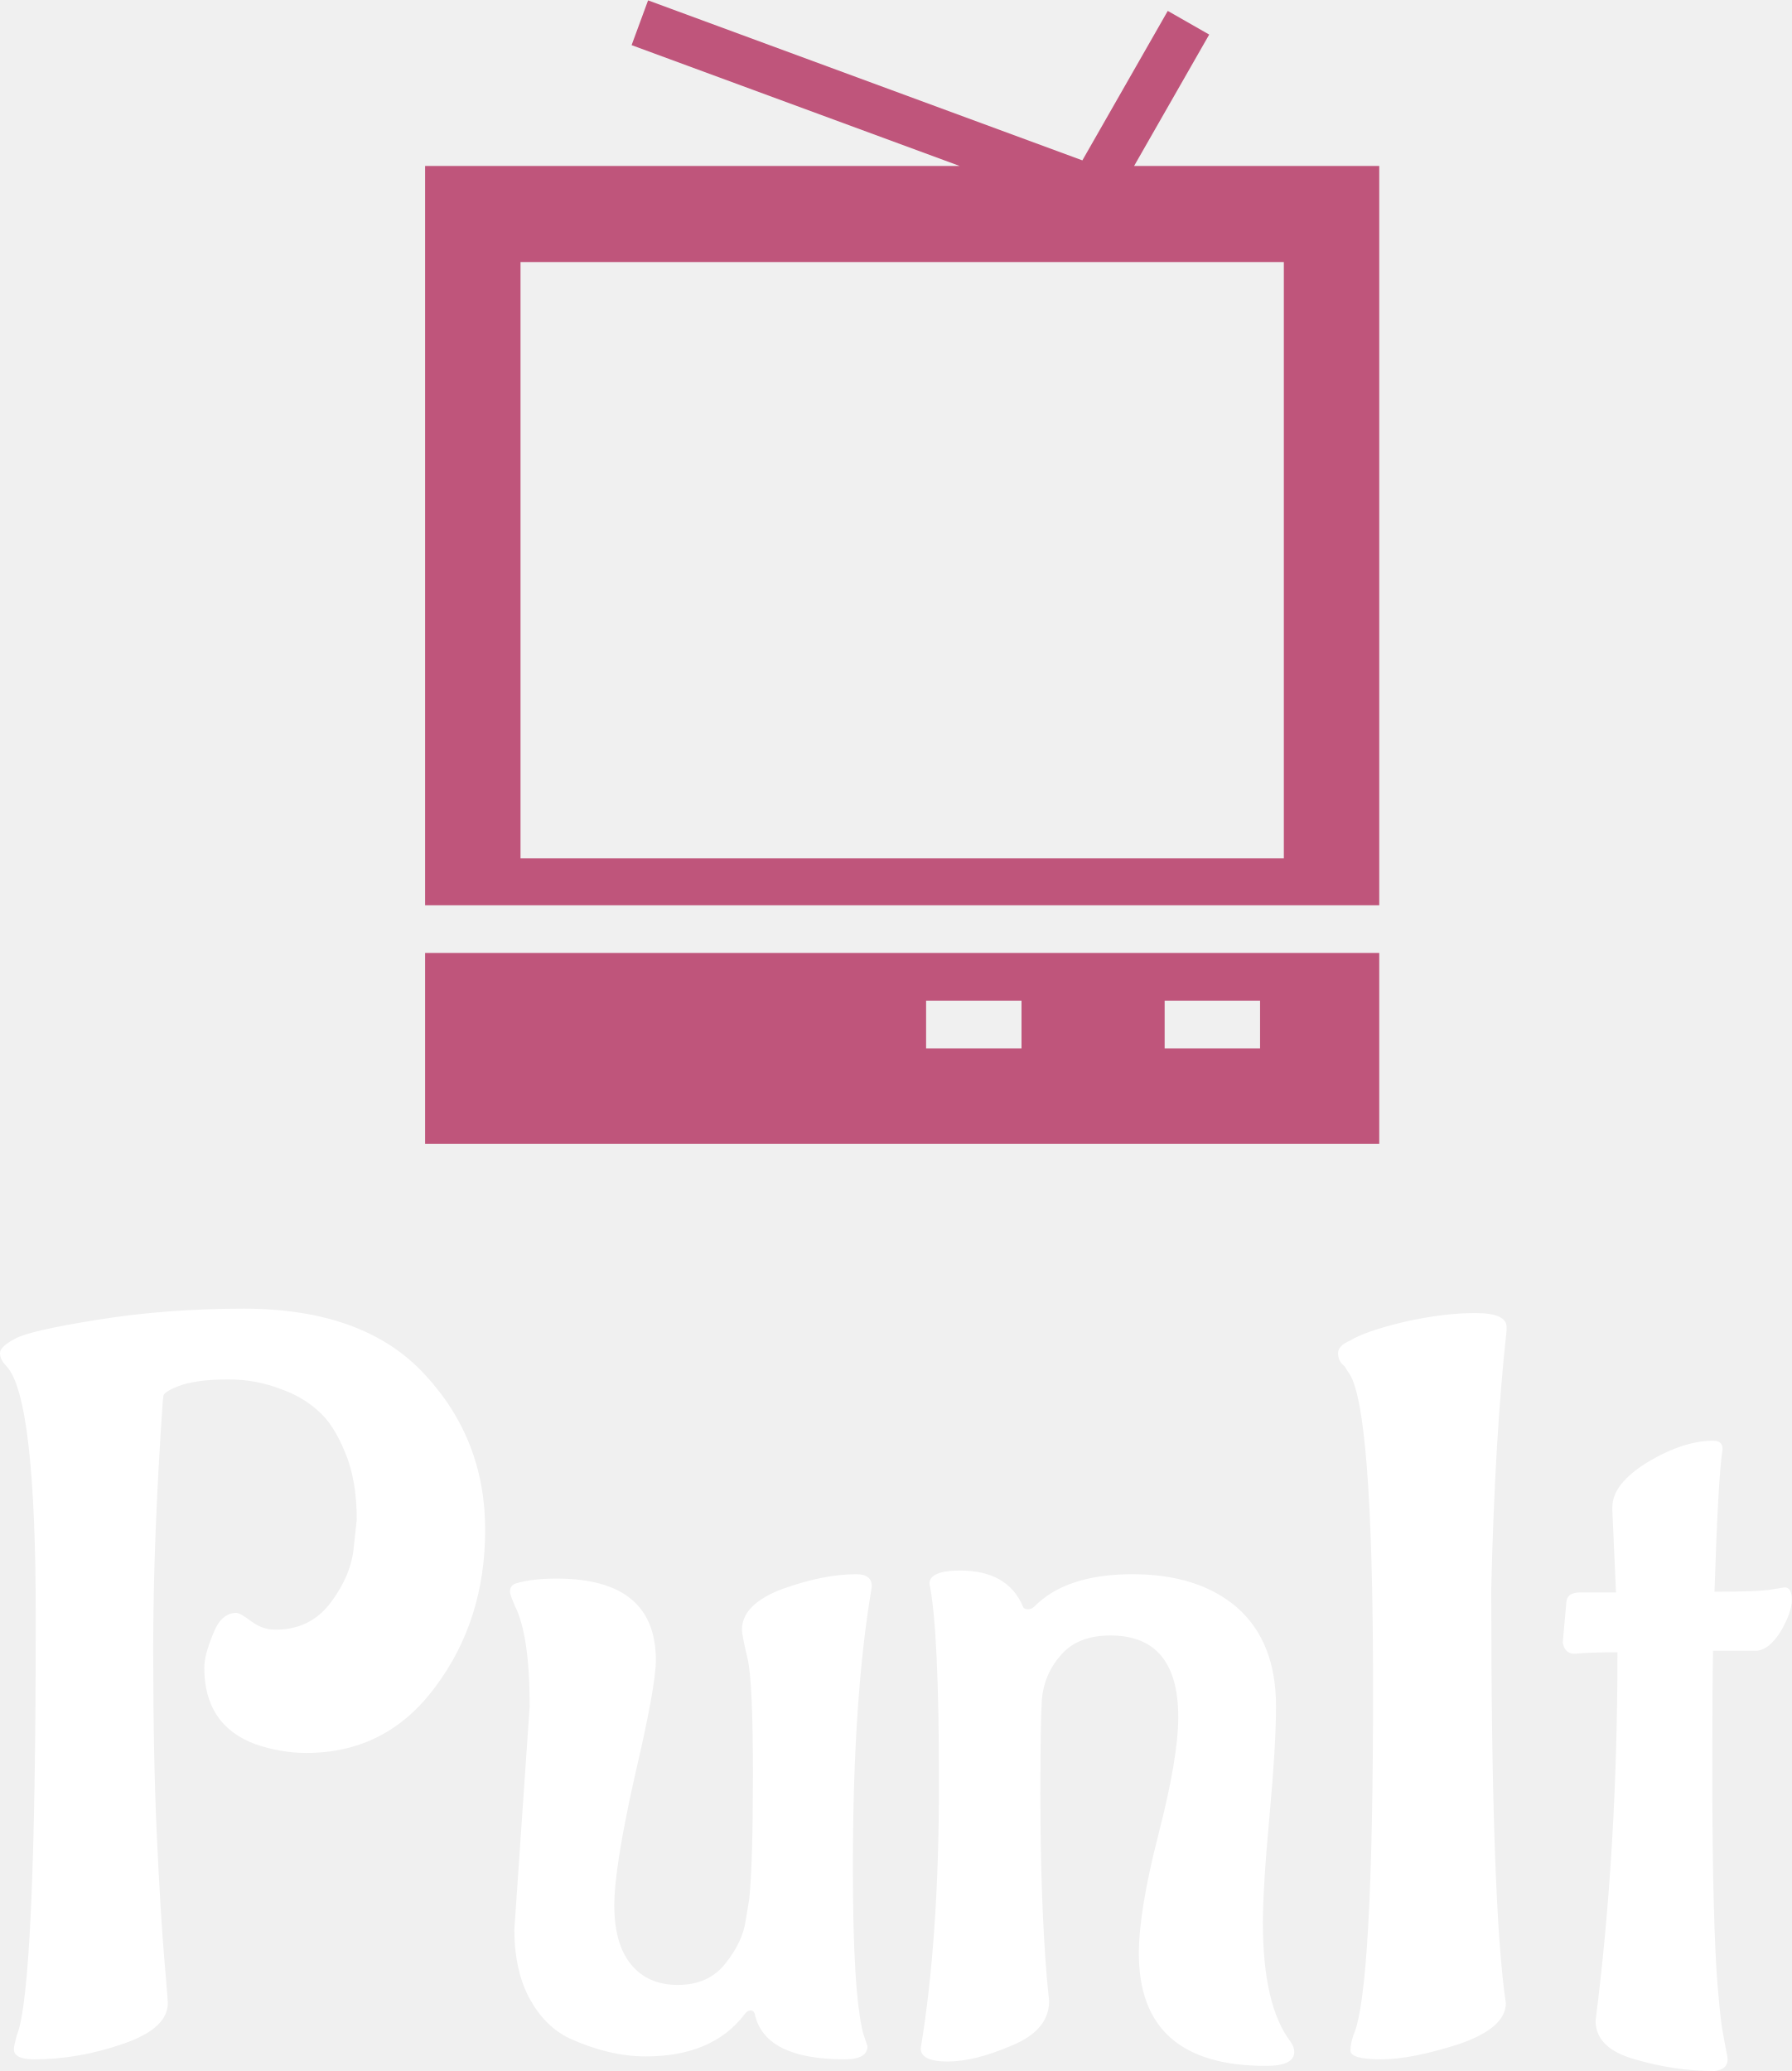
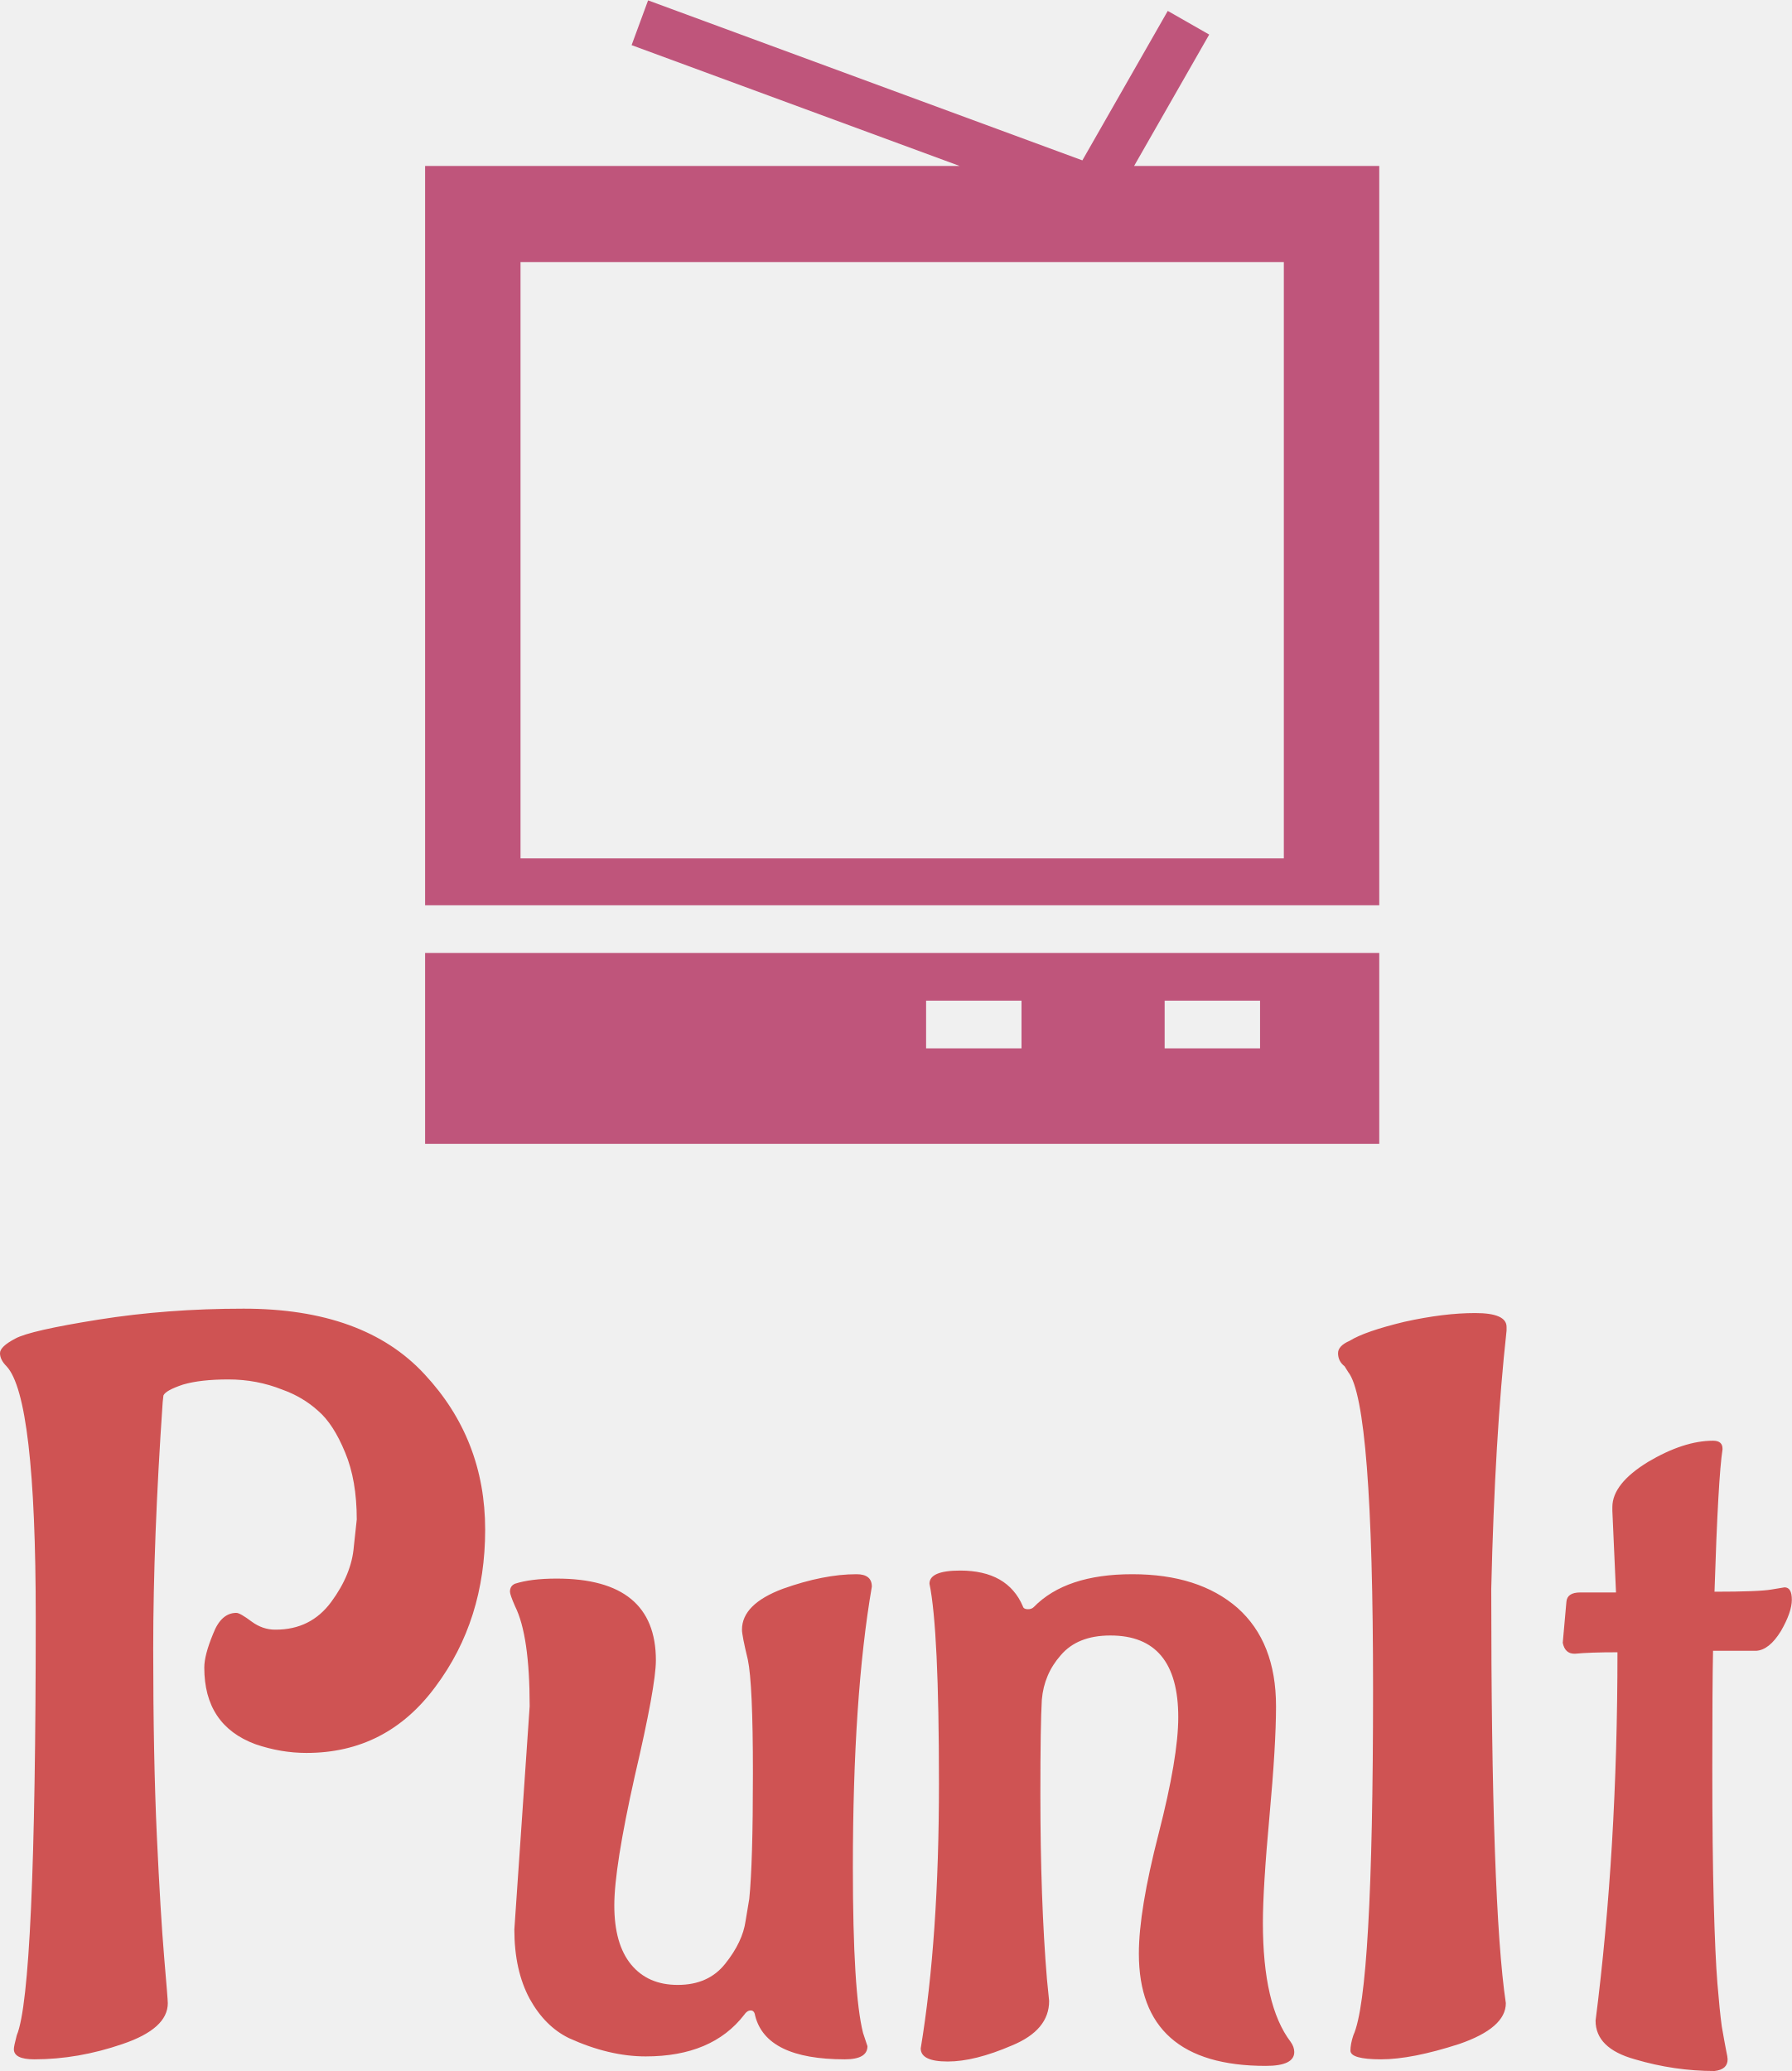
<svg xmlns="http://www.w3.org/2000/svg" data-v-423bf9ae="" viewBox="0 0 141.014 163" class="iconAbove">
-   <g data-v-423bf9ae="" id="341e3994-f97e-456c-83ae-e9b3b1f5fb9b" fill="#FFFFFF" transform="matrix(5.741627,0,0,5.741627,-2.066987,87.89952)">
+   <g data-v-423bf9ae="" id="341e3994-f97e-456c-83ae-e9b3b1f5fb9b" fill="#cf5353" transform="matrix(5.741627,0,0,5.741627,-2.066987,87.89952)">
    <path d="M3.60 6.80L3.60 6.80L3.60 6.80Q3.65 6.80 3.81 6.92L3.81 6.92L3.81 6.92Q3.96 7.03 4.13 7.03L4.13 7.03L4.14 7.03L4.14 7.03Q4.62 7.03 4.90 6.65L4.90 6.65L4.90 6.65Q5.18 6.27 5.21 5.89L5.21 5.89L5.25 5.52L5.25 5.52Q5.25 4.98 5.09 4.60L5.09 4.60L5.09 4.60Q4.93 4.21 4.72 4.03L4.72 4.03L4.72 4.03Q4.51 3.84 4.23 3.74L4.23 3.74L4.23 3.74Q3.88 3.60 3.49 3.60L3.49 3.60L3.49 3.60Q3.11 3.60 2.87 3.67L2.87 3.67L2.87 3.67Q2.63 3.75 2.60 3.82L2.60 3.82L2.59 3.91L2.59 3.91Q2.46 5.80 2.46 7.29L2.46 7.29L2.46 7.29Q2.46 8.78 2.51 9.86L2.51 9.86L2.51 9.86Q2.56 10.93 2.61 11.52L2.61 11.52L2.61 11.52Q2.66 12.10 2.66 12.15L2.66 12.15L2.66 12.15Q2.66 12.50 2.04 12.71L2.04 12.71L2.04 12.71Q1.43 12.92 0.83 12.92L0.83 12.92L0.83 12.92Q0.55 12.92 0.55 12.78L0.55 12.78L0.55 12.78Q0.55 12.74 0.59 12.59L0.59 12.59L0.59 12.59Q0.85 11.97 0.85 6.86L0.85 6.86L0.85 6.86Q0.85 3.85 0.45 3.42L0.45 3.42L0.45 3.42Q0.36 3.33 0.36 3.24L0.36 3.24L0.36 3.24Q0.36 3.15 0.57 3.04L0.57 3.04L0.57 3.04Q0.77 2.93 1.71 2.78L1.71 2.78L1.71 2.78Q2.65 2.63 3.70 2.63L3.70 2.63L3.70 2.63Q5.35 2.63 6.18 3.53L6.18 3.53L6.18 3.53Q7.01 4.42 7.01 5.66L7.01 5.66L7.01 5.66Q7.01 6.90 6.33 7.81L6.33 7.81L6.33 7.81Q5.66 8.72 4.56 8.72L4.56 8.72L4.56 8.72Q4.21 8.72 3.86 8.60L3.86 8.60L3.86 8.60Q3.16 8.34 3.16 7.55L3.16 7.55L3.16 7.55Q3.16 7.38 3.28 7.09L3.28 7.09L3.28 7.09Q3.39 6.80 3.60 6.80ZM12.31 6.44L12.31 6.44L12.31 6.44Q12.05 7.95 12.05 10.29L12.05 10.29L12.05 10.29Q12.05 12.01 12.19 12.56L12.19 12.56L12.25 12.74L12.25 12.74Q12.25 12.92 11.94 12.92L11.94 12.92L11.94 12.92Q10.86 12.92 10.71 12.32L10.71 12.32L10.71 12.32Q10.70 12.25 10.65 12.25L10.65 12.25L10.65 12.25Q10.60 12.25 10.56 12.31L10.56 12.31L10.56 12.31Q10.12 12.88 9.21 12.88L9.21 12.88L9.21 12.88Q8.71 12.88 8.16 12.63L8.16 12.63L8.16 12.63Q7.83 12.47 7.62 12.09L7.62 12.09L7.62 12.09Q7.41 11.70 7.41 11.14L7.41 11.14L7.62 8.08L7.62 8.08Q7.62 7.11 7.42 6.71L7.42 6.71L7.42 6.71Q7.35 6.55 7.35 6.51L7.35 6.51L7.35 6.51Q7.35 6.43 7.42 6.40L7.42 6.40L7.42 6.40Q7.64 6.33 7.99 6.33L7.99 6.33L7.99 6.33Q9.35 6.33 9.35 7.45L9.35 7.45L9.35 7.45Q9.35 7.80 9.06 9.04L9.06 9.04L9.06 9.04Q8.78 10.29 8.78 10.81L8.78 10.81L8.78 10.81Q8.78 11.34 9.01 11.62L9.01 11.62L9.01 11.62Q9.24 11.90 9.65 11.90L9.65 11.90L9.65 11.90Q10.07 11.90 10.30 11.61L10.30 11.61L10.30 11.61Q10.54 11.31 10.58 11.02L10.58 11.02L10.63 10.72L10.63 10.72Q10.68 10.23 10.68 9.00L10.68 9.00L10.68 9.00Q10.68 7.77 10.61 7.44L10.61 7.44L10.61 7.44Q10.53 7.11 10.53 7.03L10.53 7.03L10.53 7.03Q10.53 6.68 11.09 6.47L11.09 6.47L11.09 6.47Q11.65 6.27 12.10 6.27L12.10 6.27L12.10 6.27Q12.31 6.27 12.31 6.44ZM12.98 12.77L12.98 12.77L12.98 12.77Q13.23 11.26 13.23 9.14L13.23 9.14L13.23 9.14Q13.23 7.03 13.10 6.40L13.10 6.40L13.10 6.40Q13.10 6.22 13.52 6.22L13.52 6.22L13.52 6.22Q14.17 6.22 14.38 6.71L14.38 6.71L14.38 6.71Q14.39 6.75 14.45 6.75L14.45 6.75L14.45 6.75Q14.50 6.75 14.53 6.72L14.53 6.72L14.53 6.72Q14.97 6.27 15.88 6.27L15.88 6.27L15.88 6.27Q16.79 6.27 17.32 6.73L17.32 6.73L17.32 6.73Q17.85 7.20 17.85 8.08L17.85 8.08L17.85 8.08Q17.85 8.61 17.76 9.59L17.76 9.59L17.76 9.59Q17.67 10.57 17.67 11.05L17.67 11.05L17.67 11.05Q17.67 12.18 18.05 12.68L18.05 12.68L18.05 12.68Q18.10 12.75 18.10 12.82L18.10 12.82L18.10 12.82Q18.10 13.01 17.71 13.01L17.71 13.01L17.71 13.01Q15.97 13.01 15.97 11.47L15.97 11.47L15.97 11.47Q15.97 10.88 16.24 9.83L16.24 9.83L16.24 9.83Q16.51 8.78 16.51 8.23L16.51 8.23L16.51 8.23Q16.51 7.11 15.58 7.11L15.58 7.11L15.58 7.11Q15.13 7.11 14.90 7.38L14.90 7.38L14.90 7.38Q14.67 7.64 14.64 7.99L14.64 7.99L14.64 7.99Q14.62 8.33 14.62 9.28L14.62 9.28L14.62 9.28Q14.62 10.74 14.71 11.82L14.71 11.82L14.74 12.12L14.74 12.12Q14.74 12.52 14.23 12.73L14.23 12.73L14.23 12.73Q13.72 12.95 13.35 12.95L13.35 12.95L13.35 12.95Q12.98 12.95 12.98 12.77ZM20.80 6.47L20.80 6.47L20.80 6.47Q20.80 10.81 21 12.15L21 12.15L21 12.15Q21 12.49 20.36 12.71L20.36 12.71L20.36 12.71Q19.71 12.92 19.29 12.92L19.29 12.92L19.29 12.92Q18.87 12.92 18.87 12.80L18.87 12.80L18.87 12.80Q18.87 12.71 18.91 12.59L18.91 12.59L18.91 12.59Q19.18 12.00 19.18 7.85L19.18 7.85L19.18 7.85Q19.18 3.93 18.84 3.50L18.84 3.50L18.79 3.42L18.79 3.42Q18.70 3.35 18.70 3.24L18.70 3.24L18.70 3.24Q18.70 3.14 18.86 3.07L18.86 3.07L18.86 3.07Q19.07 2.94 19.61 2.81L19.61 2.81L19.61 2.81Q20.15 2.69 20.58 2.69L20.58 2.69L20.58 2.69Q21.01 2.69 21.01 2.88L21.01 2.88L21.01 2.93L21.01 2.93Q20.85 4.38 20.80 6.47ZM21.78 7.21L21.78 7.21L21.83 6.65L21.83 6.65Q21.84 6.52 22.02 6.52L22.02 6.52L22.51 6.52L22.46 5.40L22.46 5.35L22.46 5.35Q22.46 5.03 22.95 4.73L22.95 4.73L22.95 4.73Q23.44 4.44 23.84 4.44L23.84 4.44L23.84 4.44Q23.97 4.44 23.97 4.55L23.97 4.55L23.97 4.56L23.97 4.56Q23.91 4.94 23.86 6.51L23.86 6.51L23.86 6.51Q24.47 6.51 24.64 6.48L24.64 6.48L24.64 6.48Q24.81 6.45 24.82 6.45L24.82 6.45L24.82 6.45Q24.92 6.45 24.92 6.62L24.92 6.62L24.92 6.62Q24.92 6.79 24.77 7.05L24.77 7.05L24.77 7.05Q24.61 7.31 24.43 7.32L24.43 7.32L23.84 7.32L23.84 7.32Q23.83 7.80 23.83 8.93L23.83 8.93L23.83 8.93Q23.83 10.05 23.85 10.78L23.85 10.78L23.85 10.78Q23.87 11.51 23.90 11.88L23.90 11.88L23.90 11.88Q23.93 12.25 23.96 12.47L23.96 12.47L23.96 12.47Q24.00 12.70 24.02 12.80L24.02 12.80L24.02 12.80Q24.04 12.89 24.04 12.92L24.04 12.92L24.04 12.92Q24.04 13.06 23.86 13.08L23.86 13.08L23.86 13.08Q23.31 13.08 22.77 12.92L22.77 12.92L22.77 12.92Q22.23 12.77 22.23 12.39L22.23 12.39L22.23 12.39Q22.53 10.04 22.53 7.34L22.53 7.34L22.53 7.34Q22.15 7.34 21.95 7.36L21.95 7.36L21.94 7.36L21.94 7.36Q21.81 7.36 21.78 7.21Z" />
  </g>
  <g data-v-423bf9ae="" id="fafcfd0c-650d-4471-be7a-6b8fb8ebee01" transform="matrix(1.877268,0,0,1.877268,22.19102,-3.779977)" stroke="none" fill="#BF557B">
    <path d="M6 49.971h40v-8.004H6v8.004zm31.003-6.004h4v2h-4v-2zm-10 0h4v2h-4v-2zM35.723 8.971l3.148-5.508-1.737-.992-3.58 6.266-18.206-6.708-.691 1.877 13.75 5.065H6v30.996h40V8.971H35.723zM42 38.001H10v-25h32v25z" />
  </g>
</svg>
